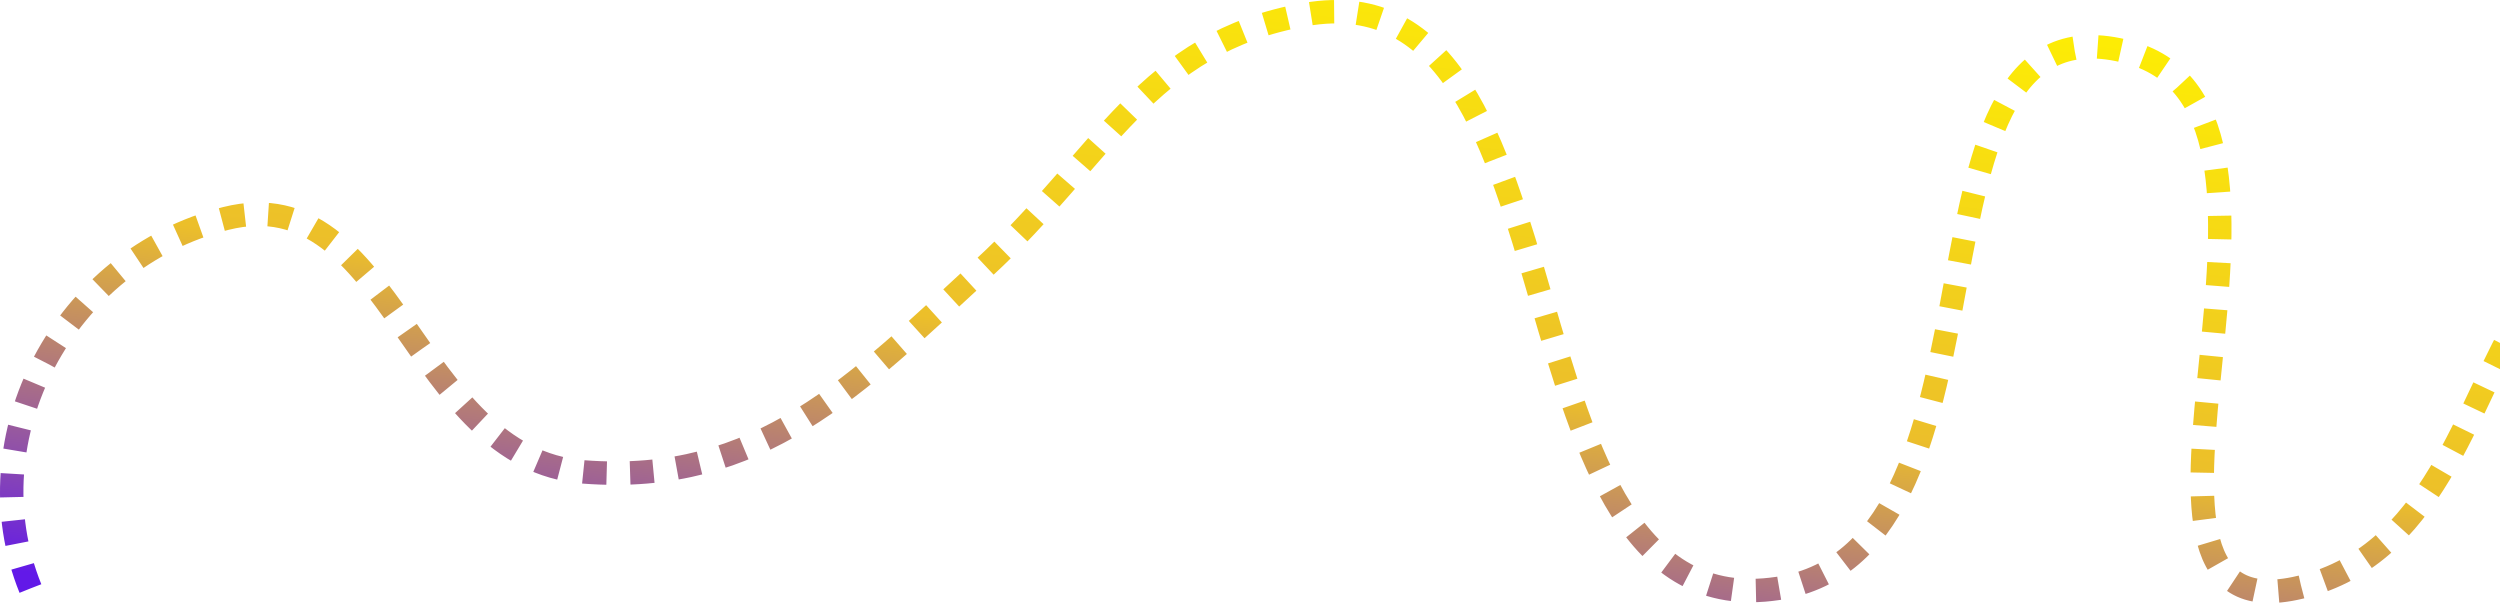
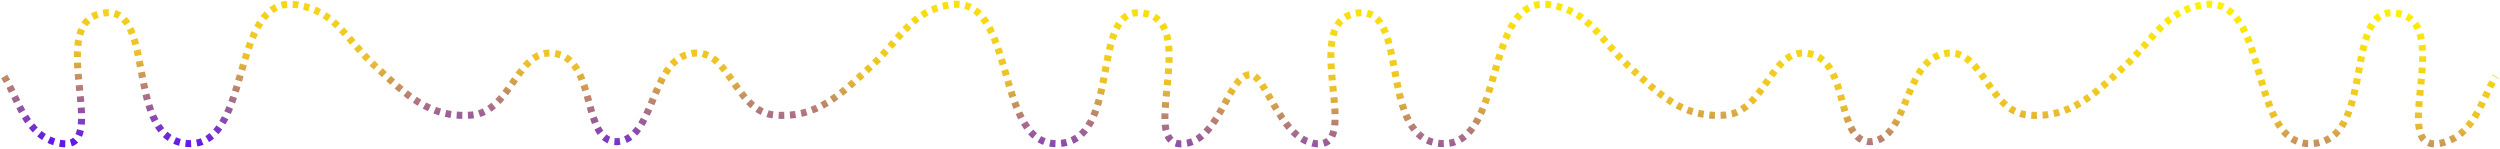
- <svg xmlns="http://www.w3.org/2000/svg" width="427" height="103" viewBox="0 0 427 103" fill="none">
-   <path d="M5.191 100.509C-5.219 74.683 10.867 44.235 38.577 37.311C67.21 30.157 70.225 78.331 99.701 80.604C129.754 82.923 146.158 65.888 168.015 45.771C188.561 26.861 195.757 7.263 222.975 2.478C272.693 -6.265 253.684 108.014 303.617 100.509C346.838 94.013 321.629 -2.597 363.713 8.947C400.778 19.114 354.307 108.38 391.963 100.509C415.818 95.524 421.07 68.993 431 53.235" stroke="url(#paint0_linear_216_10456)" stroke-width="4" stroke-dasharray="4 4" />
+ <svg xmlns="http://www.w3.org/2000/svg" width="1773" height="105" viewBox="0 0 1773 105" fill="none">
+   <path d="M3 54.235C12.93 69.993 18.182 96.524 42.037 101.509C79.692 109.38 33.222 20.114 70.287 9.947C112.371 -1.597 87.162 95.013 130.383 101.509C180.316 109.014 161.307 -5.265 211.025 3.478C238.243 8.263 245.439 27.861 265.985 46.771C287.842 66.888 304.246 83.923 334.299 81.604C363.775 79.331 366.79 31.157 395.423 38.311C423.133 45.235 412.691 100.5 437.5 100.5C464.5 98.5 460.866 45.235 488.577 38.311C517.21 31.157 520.225 79.331 549.701 81.604C579.754 83.923 596.158 66.888 618.015 46.771C638.561 27.861 645.757 8.263 672.975 3.478C722.693 -5.265 703.684 109.014 753.617 101.509C796.838 95.013 771.629 -1.597 813.713 9.947C850.778 20.114 804.307 109.38 841.963 101.509C865.818 96.524 871.5 53 886.5 53C897.5 52.5 907.182 96.524 931.037 101.509C968.693 109.38 922.222 20.114 959.287 9.947C1001.37 -1.597 976.162 95.013 1019.38 101.509C1069.32 109.014 1050.31 -5.265 1100.03 3.478C1127.24 8.263 1134.44 27.861 1154.98 46.771C1176.84 66.888 1193.25 83.923 1223.3 81.604C1252.77 79.331 1255.79 31.157 1284.42 38.311C1312.13 45.235 1301.69 100.5 1326.5 100.5C1353.5 98.5 1349.87 45.235 1377.58 38.311C1406.21 31.157 1409.22 79.331 1438.7 81.604C1468.75 83.923 1485.16 66.888 1507.02 46.771C1527.56 27.861 1534.76 8.263 1561.97 3.478C1611.69 -5.265 1592.68 109.014 1642.62 101.509C1685.84 95.013 1660.63 -1.597 1702.71 9.947C1739.78 20.114 1693.31 109.38 1730.96 101.509C1754.82 96.524 1760.07 69.993 1770 54.235" stroke="url(#paint0_linear_507_4364)" stroke-width="5" stroke-dasharray="4 4" />
  <defs>
-     <linearGradient id="paint0_linear_216_10456" x1="419.333" y1="5.133" x2="401.835" y2="146.828" gradientUnits="userSpaceOnUse">
+     <linearGradient id="paint0_linear_507_4364" x1="1721.94" y1="6.133" x2="1717.63" y2="149.86" gradientUnits="userSpaceOnUse">
      <stop stop-color="#FFF200" />
      <stop offset="0.564" stop-color="#ECBF2A" />
      <stop offset="1" stop-color="#6219E8" />
    </linearGradient>
  </defs>
</svg>
